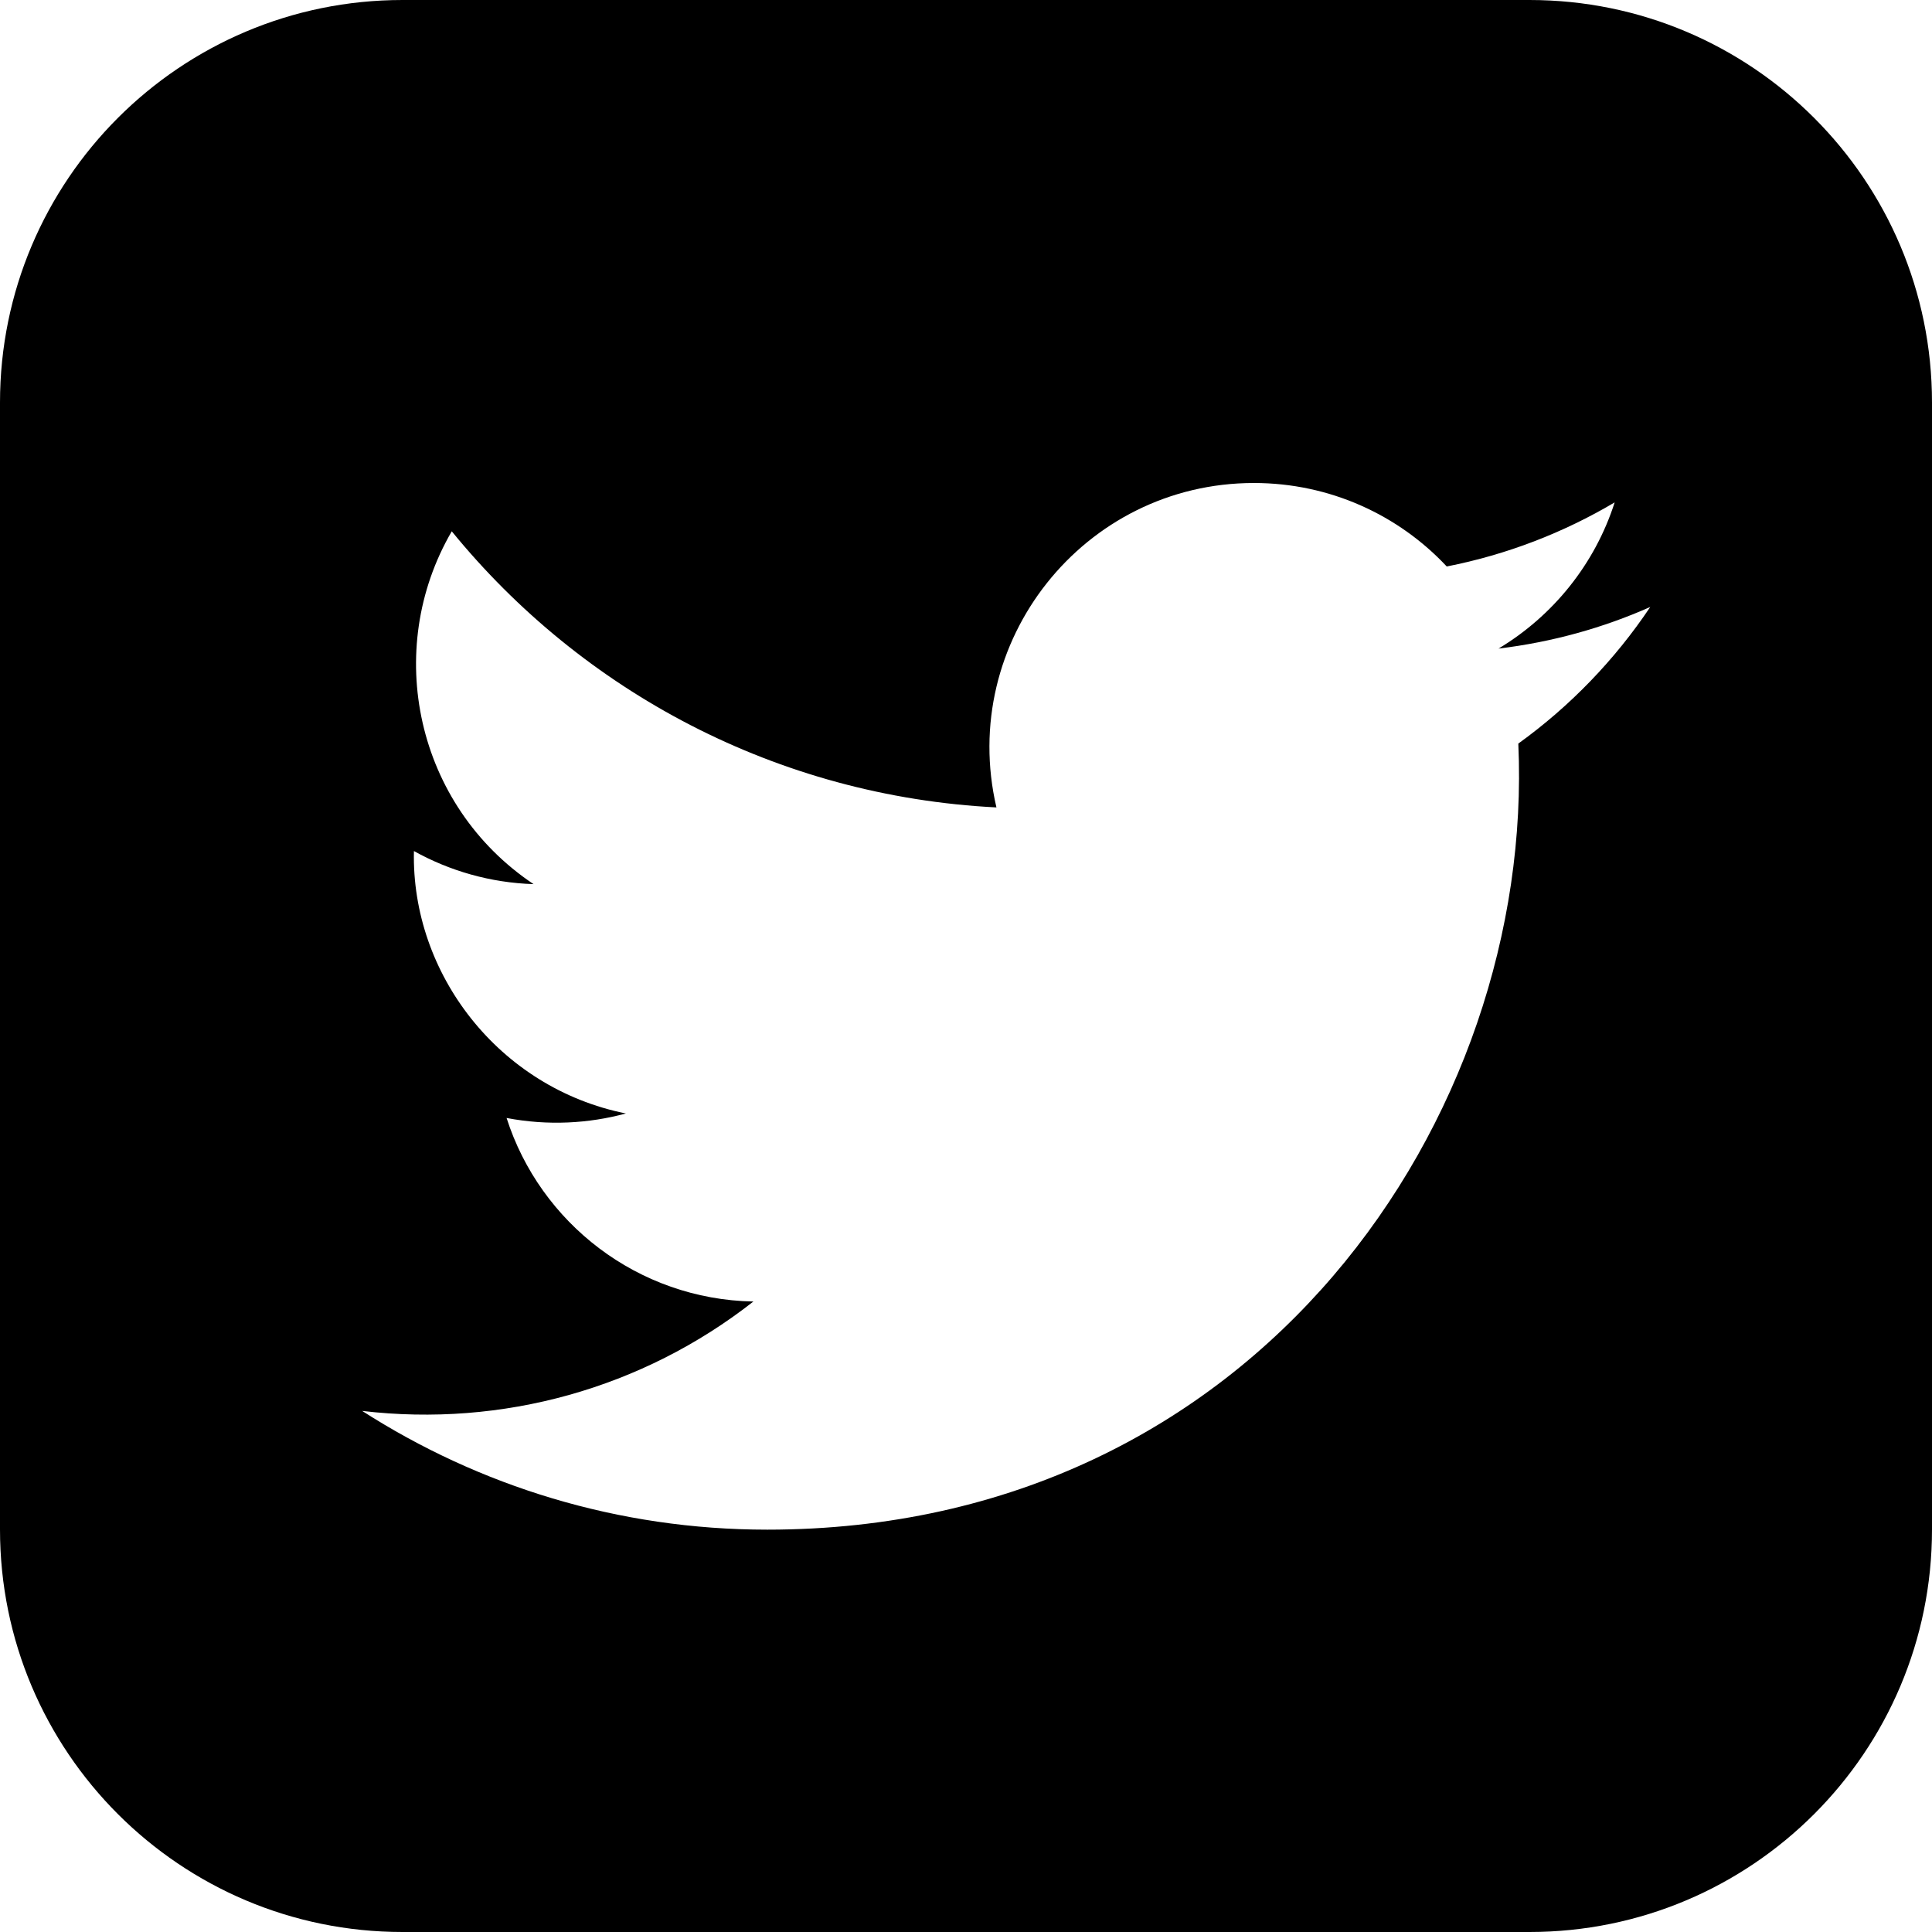
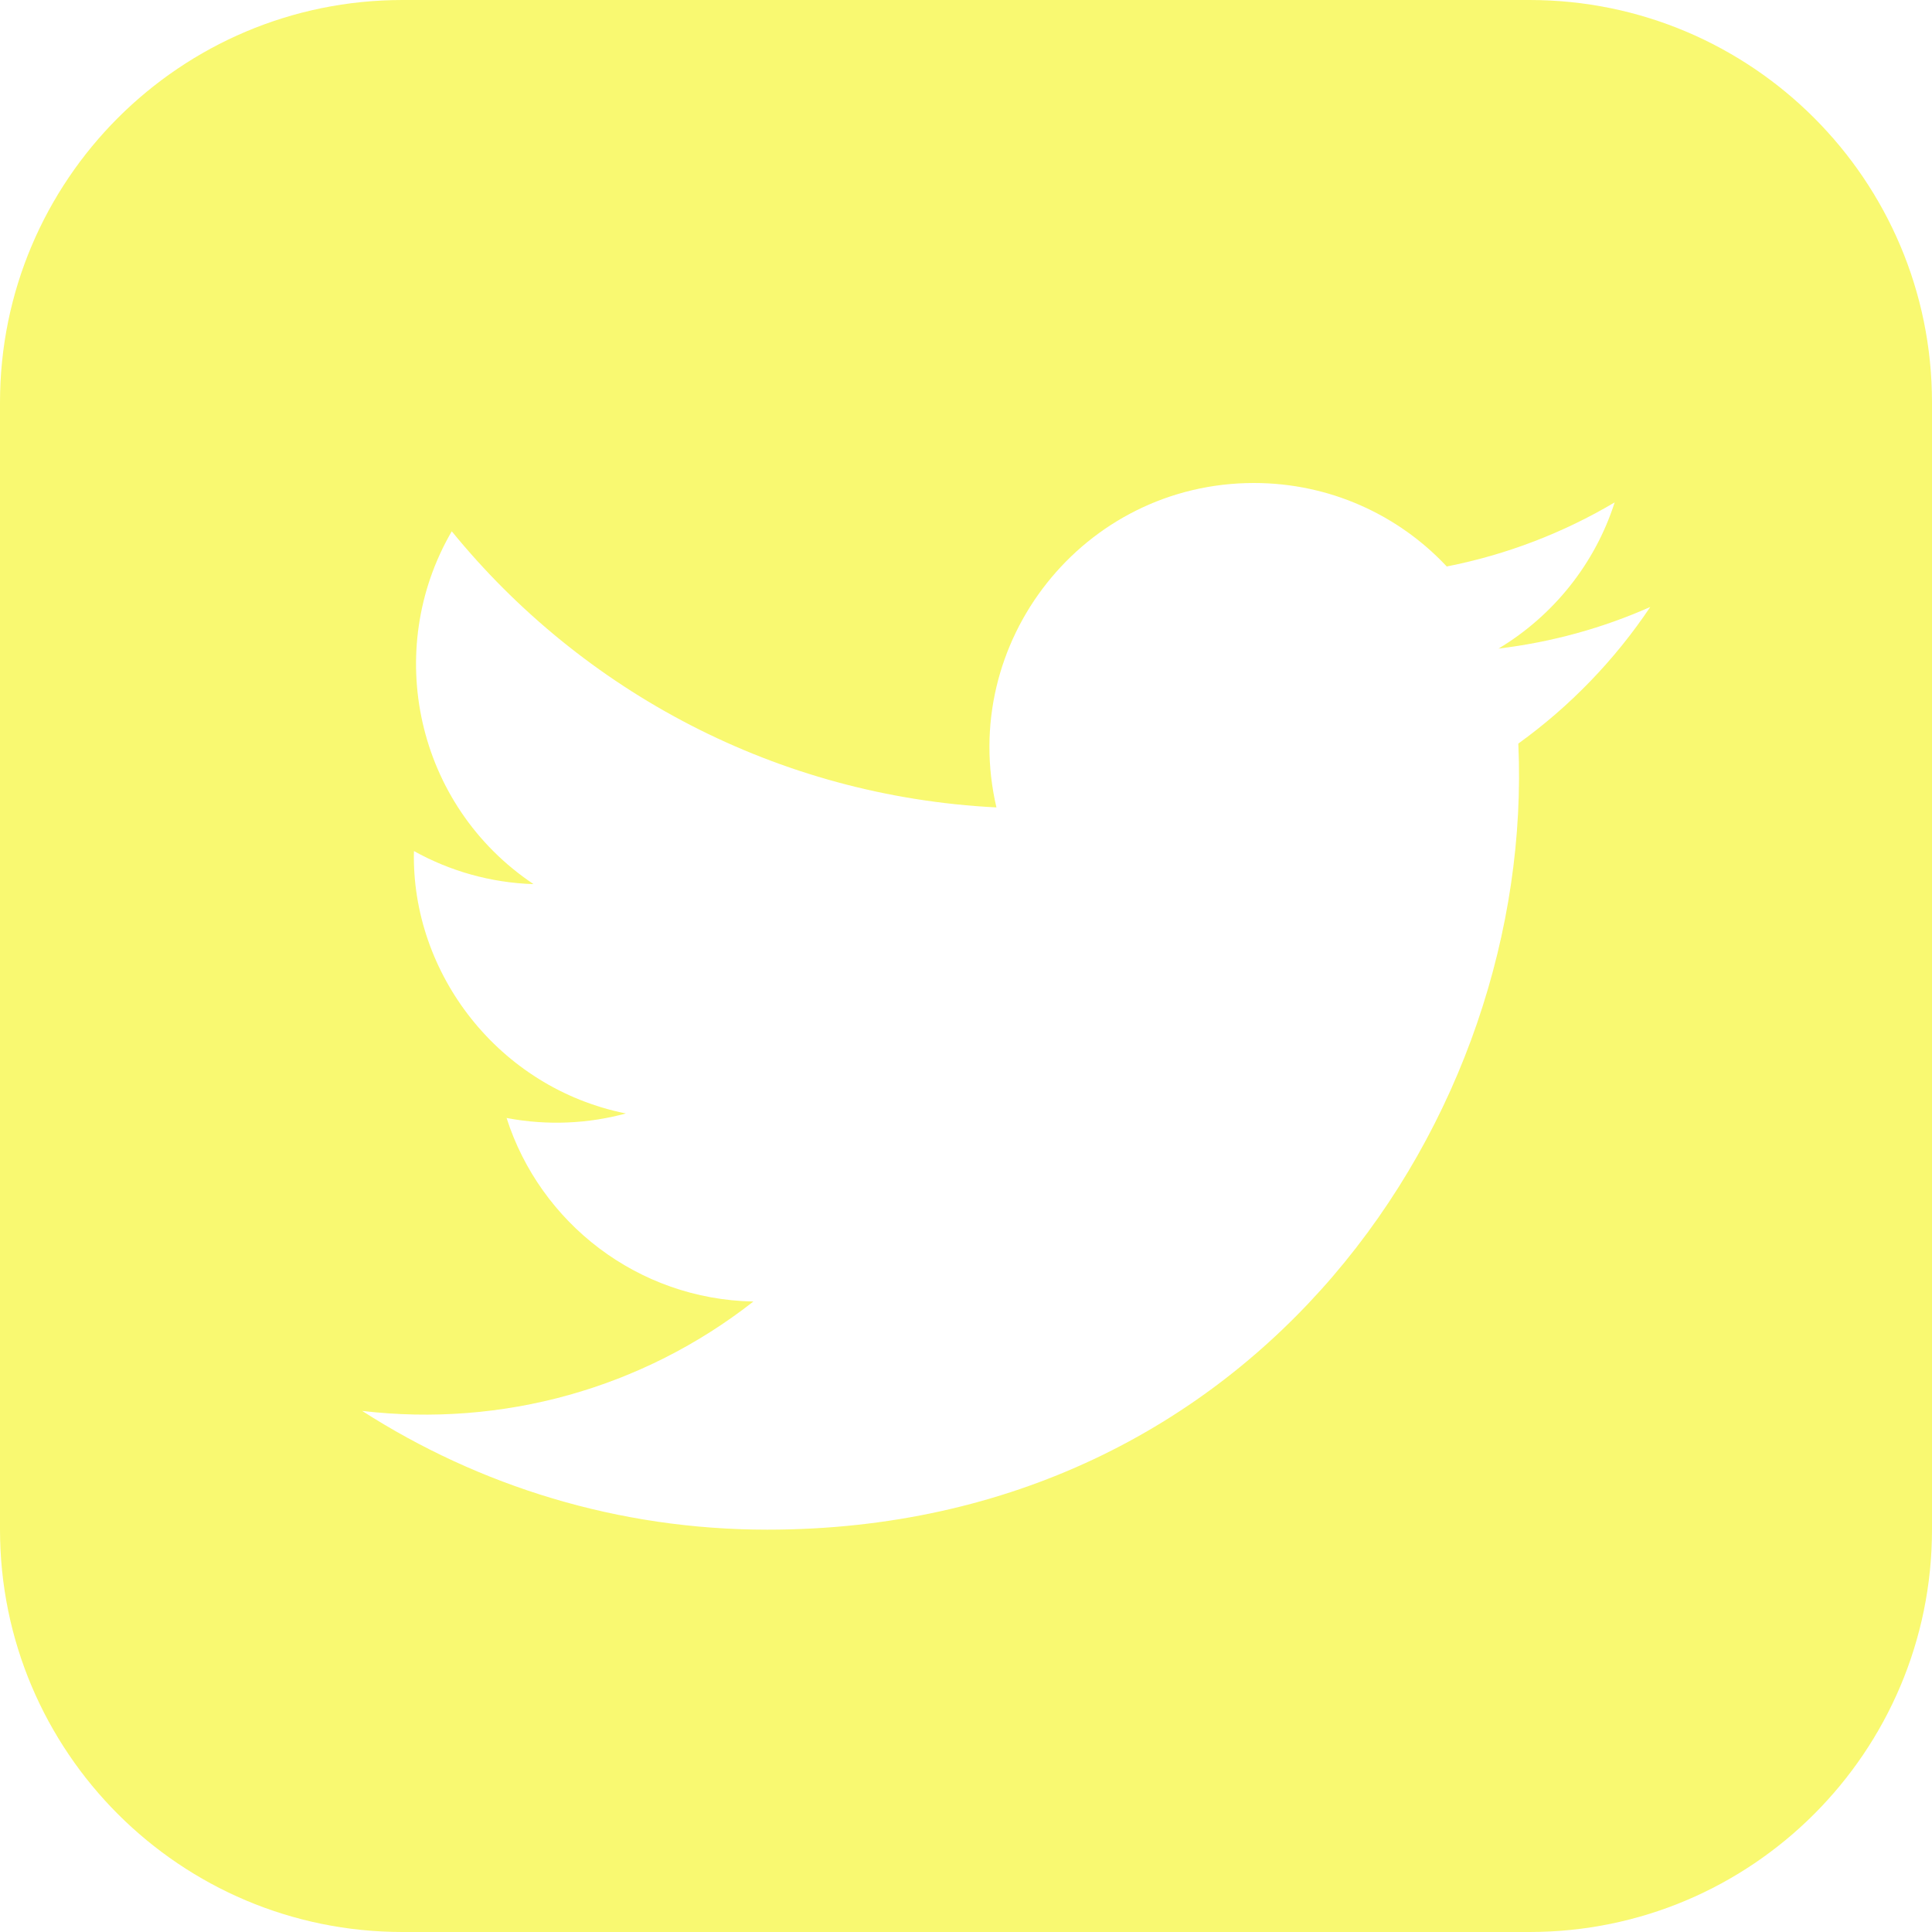
- <svg xmlns="http://www.w3.org/2000/svg" width="24" height="24" viewBox="0 0 24 24">
+ <svg xmlns="http://www.w3.org/2000/svg" width="24" height="24" fill="hsl(60, 92%, 71%)" viewBox="0 0 24 24">
  <path d="M19 0h-14c-2.761 0-5 2.239-5 5v14c0 2.761 2.239 5 5 5h14c2.762 0 5-2.239 5-5v-14c0-2.761-2.238-5-5-5zm-.139 9.237c.209 4.617-3.234 9.765-9.33 9.765-1.854 0-3.579-.543-5.032-1.475 1.742.205 3.48-.278 4.86-1.359-1.437-.027-2.649-.976-3.066-2.28.515.098 1.021.069 1.482-.056-1.579-.317-2.668-1.739-2.633-3.26.442.246.949.394 1.486.411-1.461-.977-1.875-2.907-1.016-4.383 1.619 1.986 4.038 3.293 6.766 3.43-.479-2.053 1.08-4.03 3.199-4.03.943 0 1.797.398 2.395 1.037.748-.147 1.451-.42 2.086-.796-.246.767-.766 1.41-1.443 1.816.664-.08 1.297-.256 1.885-.517-.439.656-.996 1.234-1.639 1.697z" />
</svg>
